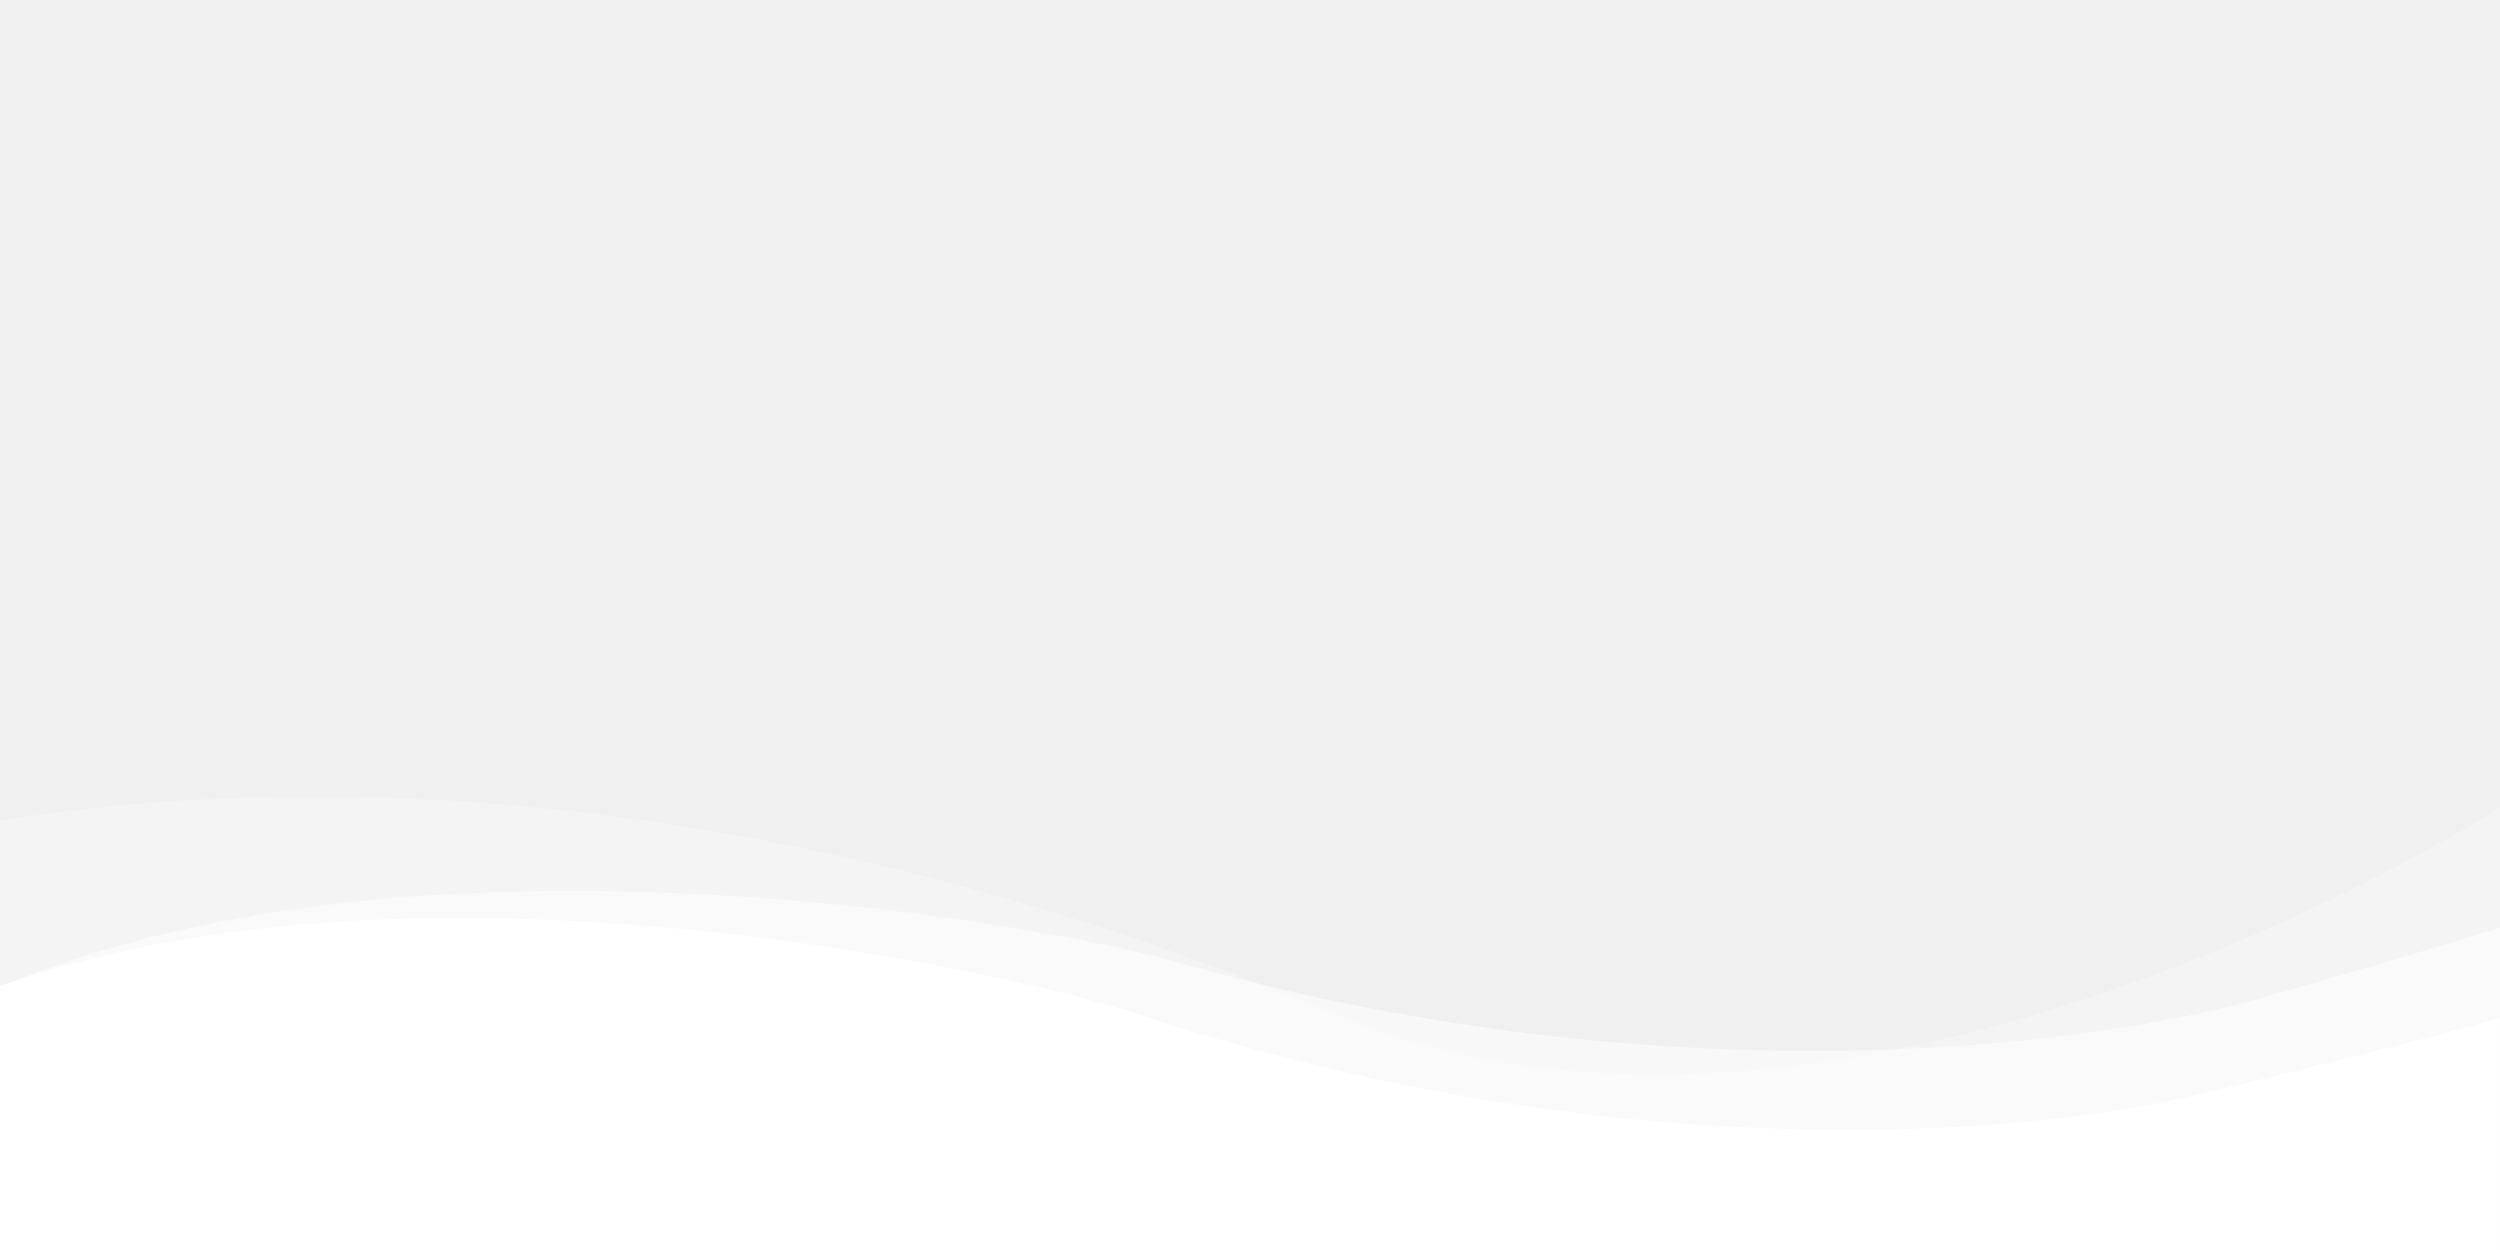
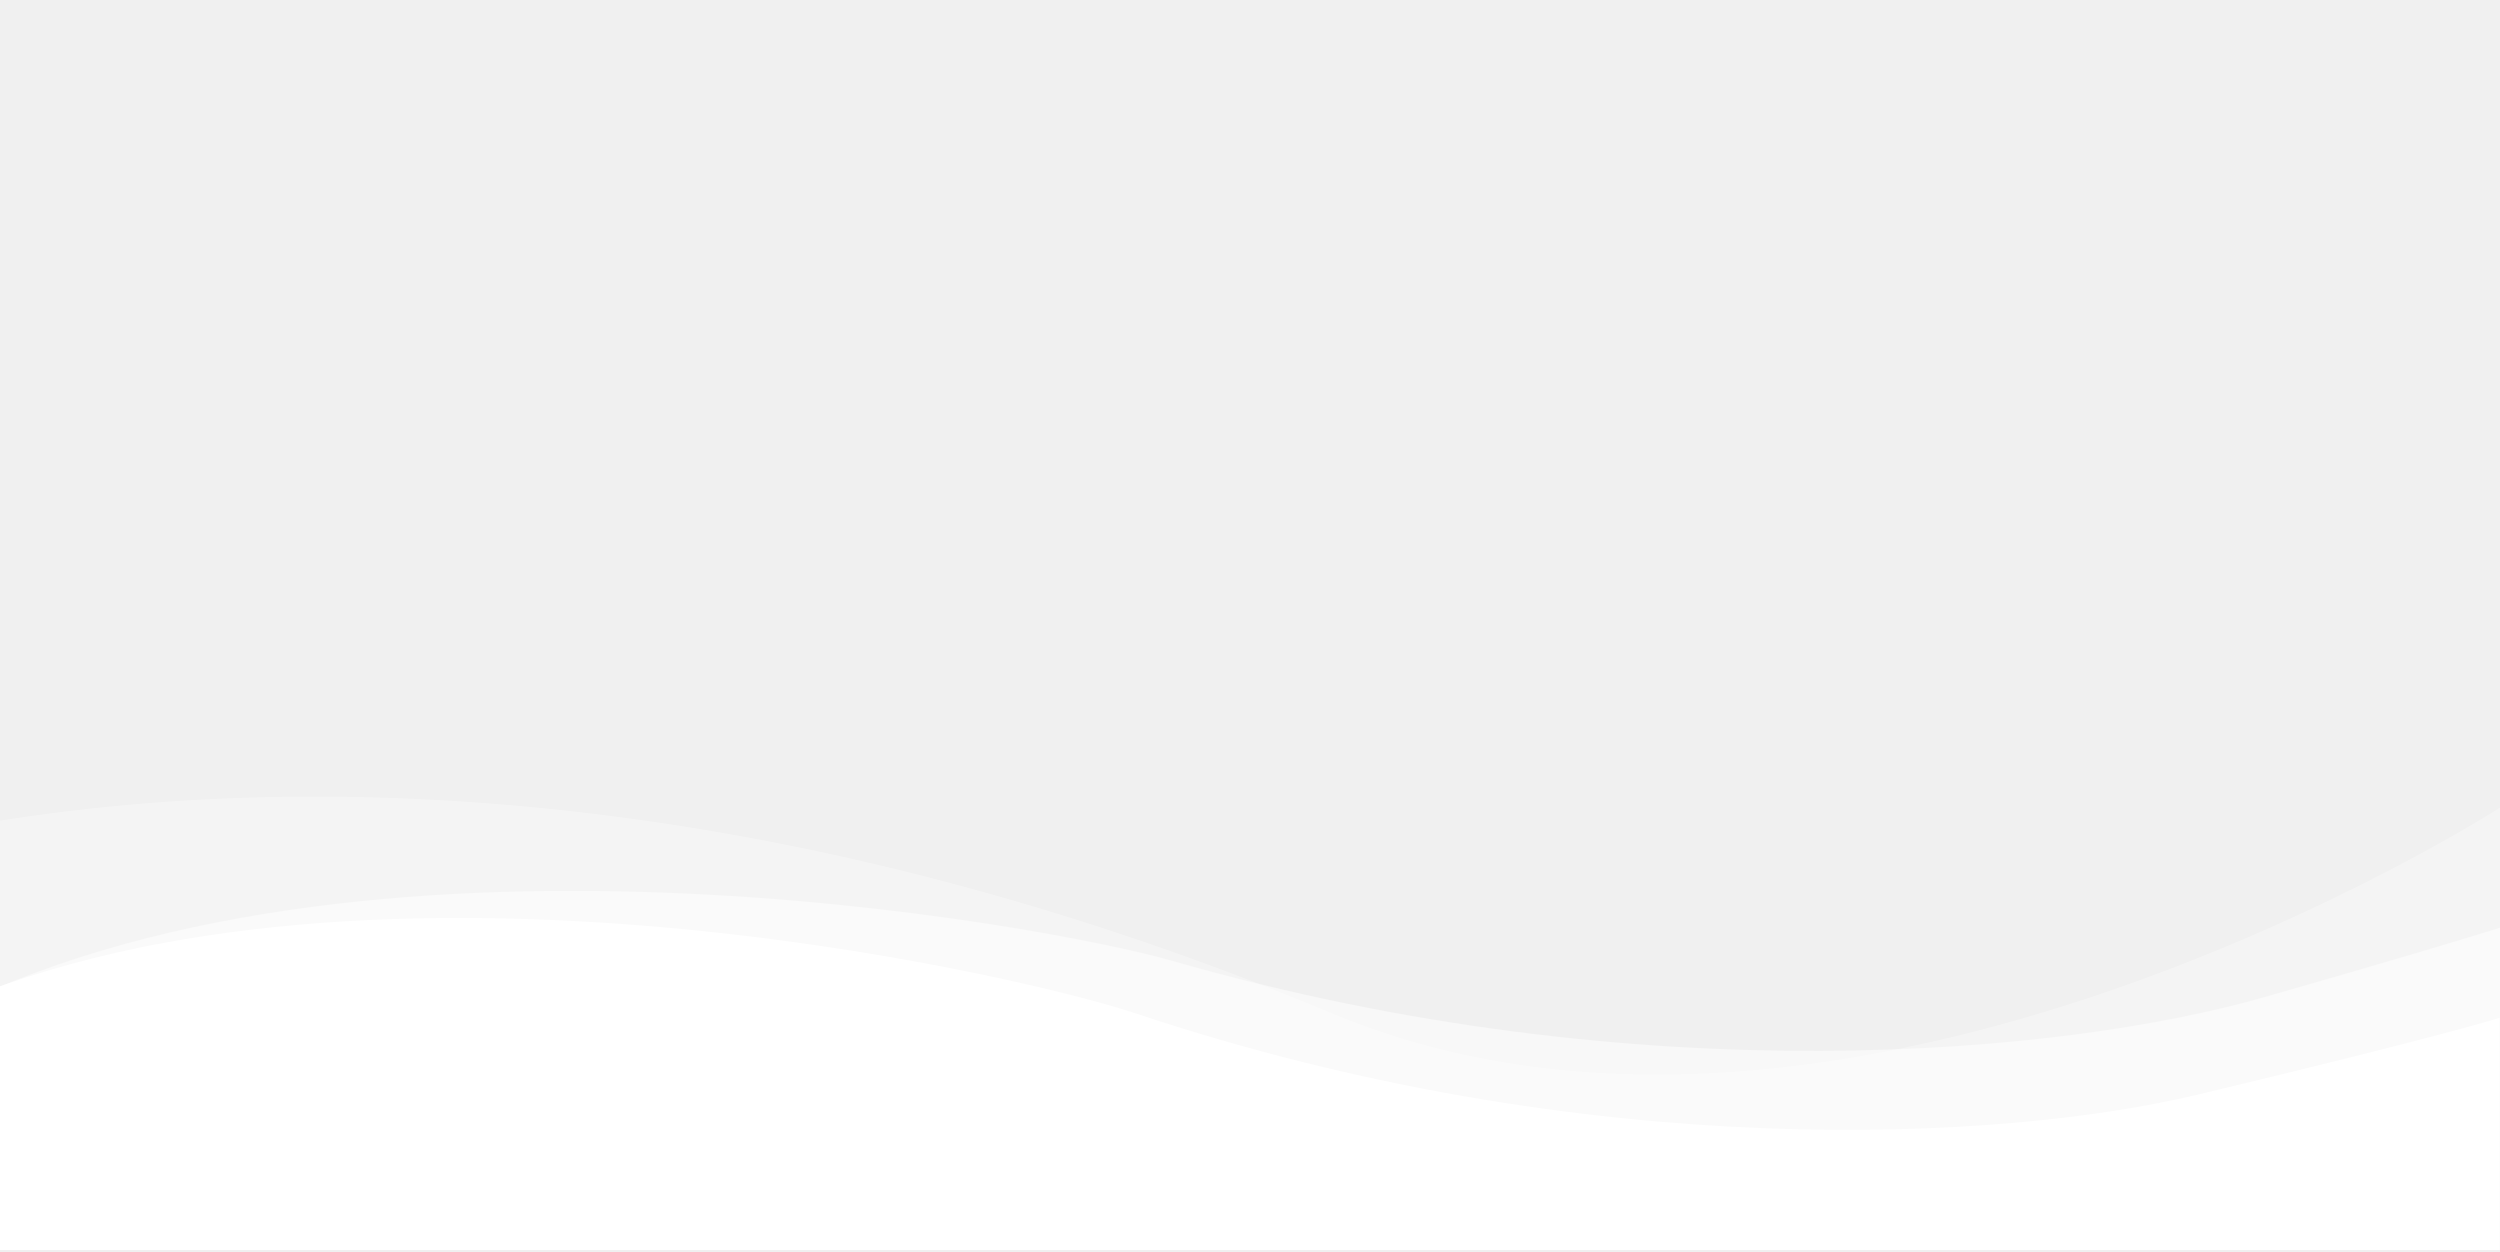
- <svg xmlns="http://www.w3.org/2000/svg" width="1920" height="960" viewBox="0 0 1920 960" fill="none">
+ <svg xmlns="http://www.w3.org/2000/svg" width="1920" height="961" viewBox="0 0 1920 961" fill="none">
  <style type="text/css">
        
        .wave2 {
            position: absolute;
            animation: moving2 ease-in-out 7s infinite alternate;
            width: 100%;
            opacity: 0.5;
            animation-delay: 1s;
        }
        
        
        @keyframes moving2{
           0%{
            transform: translateY(30px);
            }
            
            50%{
                transform: translateY(0px);
            }
            
            100%{
                transform: translateY(30px);
            }
        }

        .wave1 {
            position: absolute;
            animation: moving1 ease-in-out 7s infinite alternate;
            width: 100%;
            opacity: 1;

        }
        
        @keyframes moving1{
            0%{
            transform: translateY(20px);
            }
            
            50%{
                transform: translateY(0px);
            }
            
            100%{
                transform: translateY(20px);
            }
        }

        .wave3 {
            position: absolute;
            animation: moving3 ease-in-out 10s infinite alternate;
            width: 100%;
            opacity: 0.3;

        }
        
        @keyframes moving3{
            0%{
            transform:translateY(0px) ;
            }
            
            50%{
                transform: translateY(50px);
            }
            
            100%{
                transform: translateY(0px);
            }
        } 

    </style>
  <g id="final-design 1" clip-path="url(#clip0_2_9)">
    <g class="wave3">
      <mask id="mask0_2_9" style="mask-type:luminance" maskUnits="userSpaceOnUse" x="0" y="610" width="1920" height="350">
        <g id="c6b2c9273e">
          <path id="Vector" d="M0 610.667H1919.99V960H0V610.667Z" fill="white" />
        </g>
      </mask>
      <g mask="url(#mask0_2_9)">
        <g id="Group">
          <path id="Vector_2" d="M1919.99 620.313C1919.99 620.313 1418.46 943.089 1023.57 778.438C609.912 605.927 231.698 581.51 -60.01 641.203V1085.89H1919.99V620.313Z" fill="white" fill-opacity="1" />
        </g>
      </g>
    </g>
    <g class="wave2">
      <mask id="mask1_2_9" style="mask-type:luminance" maskUnits="userSpaceOnUse" x="0" y="684" width="1920" height="276">
        <g id="bdb5089a30">
          <path id="Vector_3" d="M0 684H1920V960H0V684Z" fill="white" />
        </g>
      </mask>
      <g mask="url(#mask1_2_9)">
        <g id="Group_2">
          <g id="Clip path group">
            <mask id="mask2_2_9" style="mask-type:luminance" maskUnits="userSpaceOnUse" x="-60" y="537" width="2052" height="654">
              <g id="d4948dff1d">
                <path id="Vector_4" d="M-59.604 625.031L1967.53 537.917L1991.82 1103.4L-35.302 1190.51L-59.604 625.031Z" fill="white" />
              </g>
            </mask>
            <g mask="url(#mask2_2_9)">
              <g id="Group_3">
                <g id="Clip path group_2">
                  <mask id="mask3_2_9" style="mask-type:luminance" maskUnits="userSpaceOnUse" x="-60" y="537" width="2052" height="654">
                    <g id="a5a9105e0a">
                      <path id="Vector_5" d="M1967.45 537.922L-59.682 625.036L-35.38 1190.52L1991.75 1103.4L1967.45 537.922Z" fill="white" />
                    </g>
                  </mask>
                  <g mask="url(#mask3_2_9)">
                    <g id="Group_4">
                      <path id="Vector_6" d="M-32.802 1189.6L1990.52 1103.45L1972.97 695.365C1972.97 695.365 1929.39 711.448 1738.17 766.005C1586.85 809.172 1261.63 841.714 900.078 737.833C805.677 710.714 273.073 610.75 -51.739 782.068L-32.802 1189.6Z" fill="white" fill-opacity="1" />
                    </g>
                  </g>
                </g>
              </g>
            </g>
          </g>
        </g>
      </g>
    </g>
    <path class="wave1" d="M-56.615 1179.3L1919.63 1180.08V781.717C1919.63 781.717 1876.46 795.561 1687.74 840.717C1538.41 876.441 1219.96 894.53 871.828 778.175C780.927 747.795 265.849 628.092 -58 781.415L-56.615 1179.3Z" fill="white" />
  </g>
  <defs>
    <clipPath id="clip0_2_9">
      <rect width="1920" height="960" fill="white" />
    </clipPath>
  </defs>
</svg>
